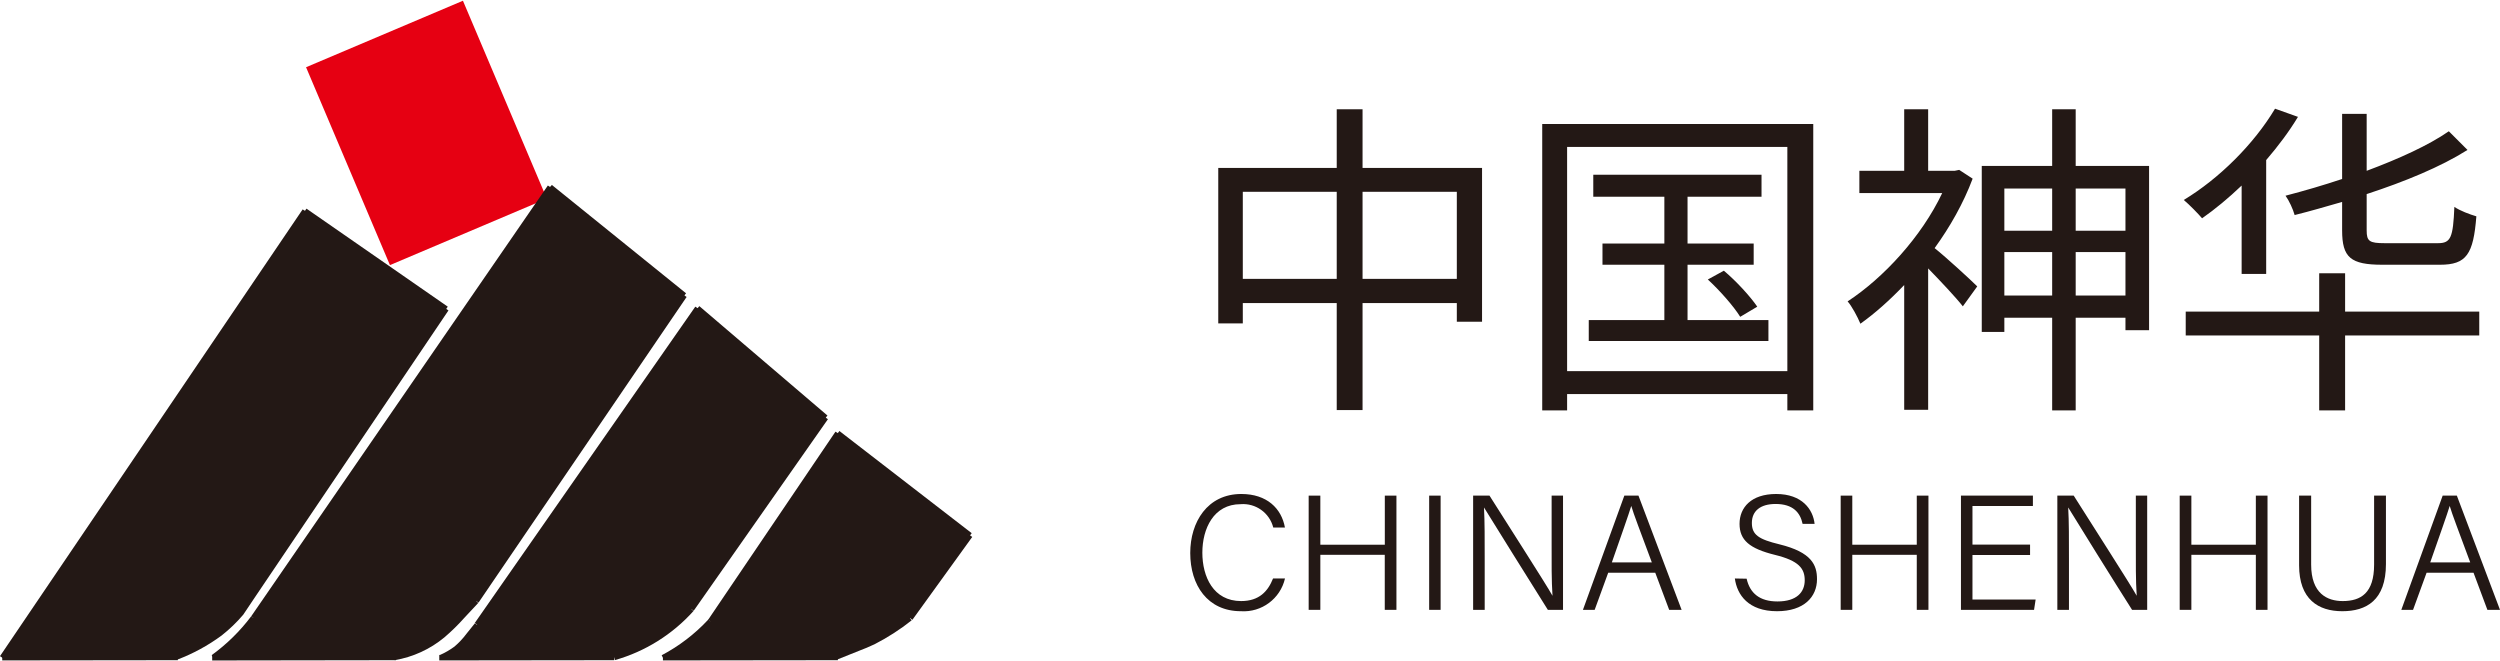
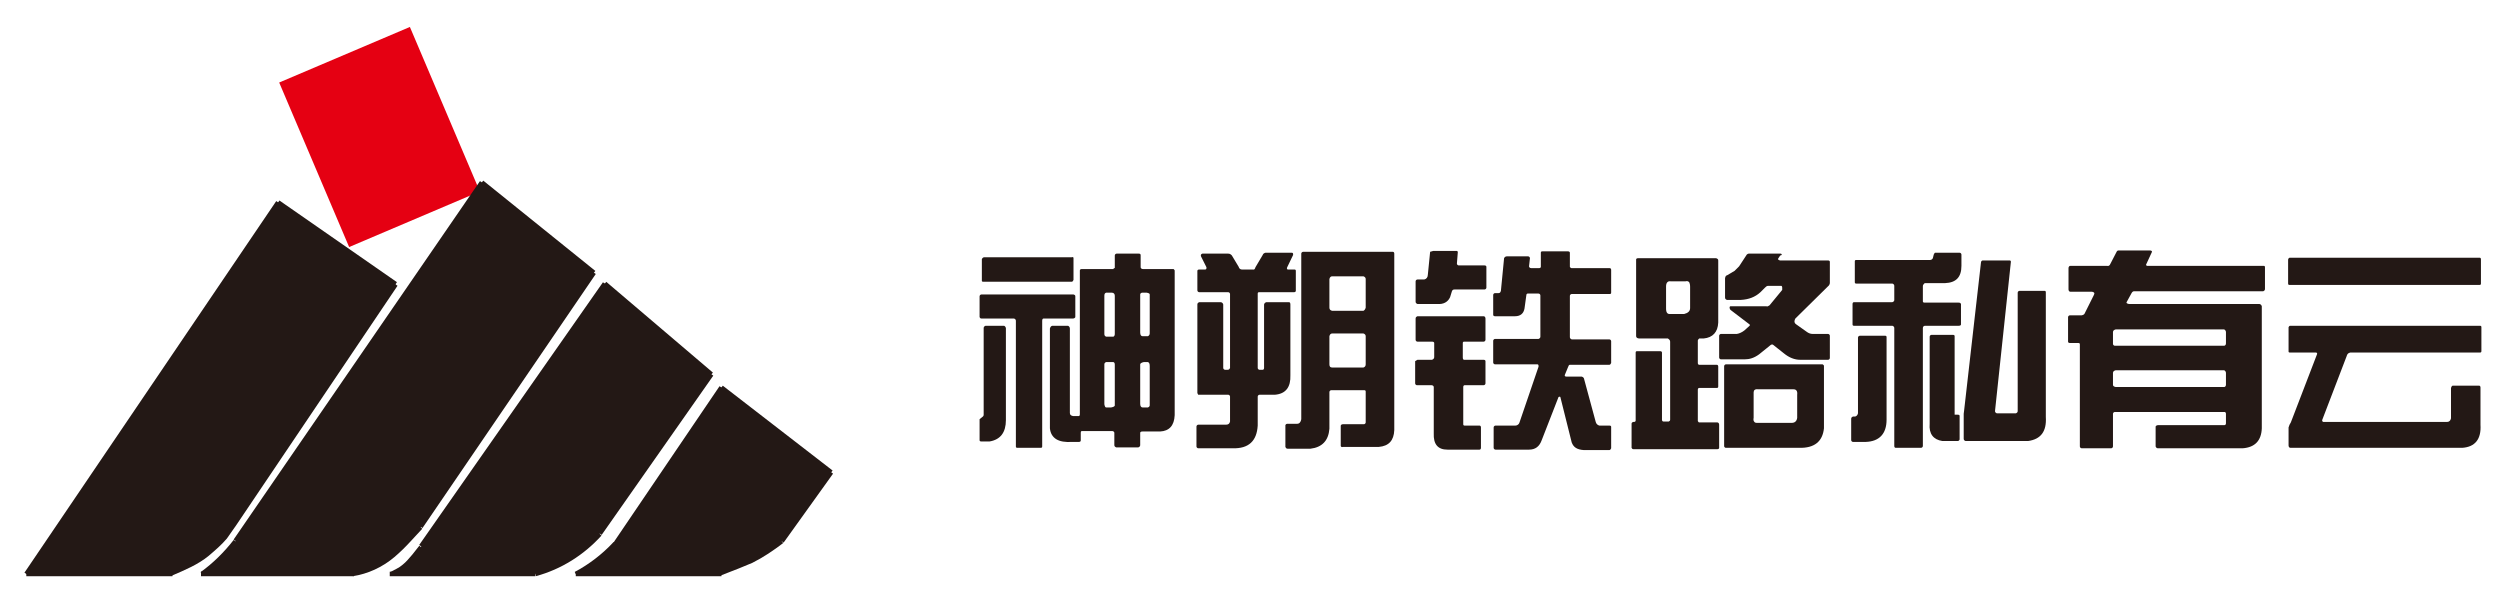
- <svg xmlns="http://www.w3.org/2000/svg" viewBox="0 0 458.31 121.08">
-   <defs>
-     <style>.cls-1{font-size:60px;font-family:Reeji-CloudZongYi-GB-Regular, Reeji-CloudZongYi-GB;}.cls-1,.cls-2{fill:#231815;}.cls-3{fill:#e60012;}.cls-4{fill:none;stroke:#231815;stroke-miterlimit:10;}</style>
-   </defs>
-   <g id="图层_2" data-name="图层 2">
-     <g id="图层_1-2" data-name="图层 1">
-       <text class="cls-1" transform="translate(217.57 70.44)">中国神华</text>
-       <path class="cls-2" d="M235.57,106.05a7.77,7.77,0,0,1-8.08,6c-6.12,0-9.29-4.77-9.29-10.67,0-5.67,3.14-10.82,9.36-10.82,4.7,0,7.37,2.65,8,6.15h-2.14a5.71,5.71,0,0,0-6-4.28c-4.94,0-7,4.5-7,8.89s2,8.87,7.11,8.87c3.33,0,4.92-1.81,5.85-4.14Z" />
-       <path class="cls-2" d="M239.91,90.86h2.14v9h11.82v-9H256V111.8h-2.14V101.71H242.05V111.8h-2.14Z" />
-       <path class="cls-2" d="M264.1,90.86V111.8H262V90.86Z" />
-       <path class="cls-2" d="M270.06,111.8V90.86h3c3.14,5,10.29,16.09,11.55,18.36h0c-.19-2.87-.16-6-.16-9.46v-8.9h2.09V111.8h-2.78c-2.95-4.71-10.3-16.44-11.71-18.77h0c.14,2.59.13,5.86.13,9.65v9.12Z" />
-       <path class="cls-2" d="M294.82,105l-2.48,6.8h-2.15l7.59-20.94h2.59l7.91,20.94H306l-2.55-6.8Zm8-1.9c-2.19-5.9-3.34-8.86-3.77-10.35h0c-.51,1.67-1.8,5.31-3.56,10.35Z" />
-       <path class="cls-2" d="M320.2,106.09c.6,2.66,2.39,4.17,5.65,4.17,3.58,0,5-1.74,5-3.88s-1.05-3.58-5.47-4.66c-4.65-1.15-6.48-2.7-6.48-5.69s2.14-5.47,6.71-5.47c4.78,0,6.77,2.85,7.05,5.48h-2.2c-.43-2.07-1.76-3.65-4.95-3.65-2.8,0-4.35,1.29-4.35,3.48s1.28,3,5.06,3.92c5.93,1.46,6.88,3.8,6.88,6.39,0,3.22-2.36,5.87-7.33,5.87-5.25,0-7.33-3-7.73-6Z" />
-       <path class="cls-2" d="M337.44,90.86h2.13v9h11.82v-9h2.14V111.8h-2.14V101.71H339.57V111.8h-2.13Z" />
-       <path class="cls-2" d="M372.16,101.74H361.6v8.17h11.58l-.29,1.89h-13.4V90.86h13.19v1.9H361.6v7.08h10.56Z" />
-       <path class="cls-2" d="M377.16,111.8V90.86h3c3.14,5,10.29,16.09,11.55,18.36h0c-.19-2.87-.16-6-.16-9.46v-8.9h2.08V111.8h-2.77c-3-4.71-10.3-16.44-11.71-18.77h0c.15,2.59.14,5.86.14,9.65v9.12Z" />
-       <path class="cls-2" d="M399.59,90.86h2.14v9h11.82v-9h2.14V111.8h-2.14V101.71H401.73V111.8h-2.14Z" />
-       <path class="cls-2" d="M423.69,90.86v12.65c0,5.29,2.94,6.68,5.78,6.68,3.33,0,5.76-1.46,5.76-6.68V90.86h2.17V103.4c0,6.66-3.6,8.65-8,8.65s-7.92-2.18-7.92-8.42V90.86Z" />
-       <path class="cls-2" d="M444.85,105l-2.48,6.8h-2.15l7.58-20.94h2.6l7.91,20.94H456l-2.54-6.8Zm8-1.9c-2.18-5.9-3.33-8.86-3.76-10.35h0c-.51,1.67-1.81,5.31-3.57,10.35Z" />
-       <rect class="cls-3" x="62.59" y="4.55" width="31.26" height="39.43" transform="matrix(0.92, -0.39, 0.39, 0.92, -3.25, 32.55)" />
-       <path class="cls-2" d="M81.8,56.63l-35.52,52.7-2.05,3.06a27.22,27.22,0,0,1-3.87,3.72,33.4,33.4,0,0,1-8,4.35v.07l-31.91,0L55.9,38.66Z" />
-       <line class="cls-4" x1="55.9" y1="38.66" x2="0.41" y2="120.57" />
-       <path class="cls-4" d="M32.32,120.46a33.4,33.4,0,0,0,8-4.35,27.22,27.22,0,0,0,3.87-3.72l2.05-3.06L81.8,56.63" />
-       <line class="cls-4" x1="55.9" y1="38.66" x2="81.8" y2="56.63" />
-       <polyline class="cls-4" points="32.6 120.53 32.32 120.53 0.41 120.57" />
-       <path class="cls-2" d="M125.46,54.16l-38.15,56c-.85.91-1.69,1.82-2.54,2.72a36.94,36.94,0,0,1-3.63,3.56,18.82,18.82,0,0,1-8.86,4.06l-33.19,0v-.07a34.42,34.42,0,0,0,7.37-7.24l54.39-79Z" />
-       <line class="cls-4" x1="100.85" y1="34.29" x2="46.46" y2="113.27" />
-       <line class="cls-4" x1="125.46" y1="54.16" x2="87.31" y2="110.19" />
-       <line class="cls-4" x1="100.85" y1="34.29" x2="125.46" y2="54.16" />
-       <polyline class="cls-4" points="38.9 120.58 39.09 120.58 72.28 120.53 72.6 120.53" />
-       <path class="cls-4" d="M39.09,120.51a34.42,34.42,0,0,0,7.37-7.24" />
-       <path class="cls-4" d="M72.28,120.53a18.82,18.82,0,0,0,8.86-4.06,36.94,36.94,0,0,0,3.63-3.56c.85-.9,1.69-1.81,2.54-2.72" />
-       <path class="cls-2" d="M83.62,118.93a14.72,14.72,0,0,0,2.29-2.44l1.55-1.93v-.07l40.43-58,23.49,20.06-24.61,35.12a30.09,30.09,0,0,1-14.16,8.85l-31.69,0v-.06A14.65,14.65,0,0,0,83.62,118.93Z" />
-       <line class="cls-4" x1="127.88" y1="56.5" x2="87.45" y2="114.49" />
-       <line class="cls-4" x1="151.37" y1="76.56" x2="126.76" y2="111.68" />
-       <line class="cls-4" x1="127.88" y1="56.5" x2="151.37" y2="76.56" />
-       <polyline class="cls-4" points="80.53 120.57 80.91 120.57 112.6 120.53" />
-       <path class="cls-4" d="M80.91,120.51a14.65,14.65,0,0,0,2.71-1.58,14.72,14.72,0,0,0,2.29-2.44l1.55-1.93" />
-       <path class="cls-4" d="M112.6,120.53a30.09,30.09,0,0,0,14.16-8.85" />
-       <path class="cls-2" d="M177.83,98.14l-11,15.19a40.49,40.49,0,0,1-6.7,4.32c-.94.45-1.92.84-2.89,1.22l-4,1.6v.06l-31.7,0a32.61,32.61,0,0,0,8.7-6.67l23.35-34.49Z" />
-       <line class="cls-4" x1="153.58" y1="79.41" x2="130.23" y2="113.9" />
-       <line class="cls-4" x1="177.83" y1="98.14" x2="166.86" y2="113.33" />
-       <line class="cls-4" x1="153.58" y1="79.41" x2="177.83" y2="98.14" />
-       <polyline class="cls-4" points="121.53 120.57 153.23 120.53 153.6 120.53" />
-       <path class="cls-4" d="M121.53,120.57a32.61,32.61,0,0,0,8.7-6.67" />
-       <path class="cls-4" d="M153.23,120.47l4-1.6c1-.38,1.95-.77,2.89-1.22a40.49,40.49,0,0,0,6.7-4.32" />
+ <svg xmlns="http://www.w3.org/2000/svg" version="1.1" id="图层_1" x="0px" y="0px" viewBox="0 0 551 133" style="enable-background:new 0 0 551 133;" xml:space="preserve">
+   <style type="text/css">
+ 	.st0{fill:#231815;}
+ 	.st1{fill:#E50012;}
+ 	.st2{fill:none;stroke:#231815;stroke-miterlimit:10;}
+ </style>
+   <g>
+     <path class="st0" d="M236.5,70.2H230h0c-0.2,0-0.3,0.2-0.3,0.5v27.7c0,0.2-0.1,0.3-0.3,0.3h-5.1h-0.1c-0.2,0-0.3-0.1-0.3-0.3V70.7   c0-0.3-0.2-0.4-0.4-0.5h-7.2c-0.2,0-0.3-0.1-0.4-0.3v-4.6c0-0.2,0.2-0.4,0.4-0.4h20.3c0.3,0.1,0.4,0.2,0.4,0.4v4.6   C236.9,70.1,236.7,70.2,236.5,70.2z M221.7,72.3v20.3c0,2.7-1.2,4.3-3.6,4.7h-1.8c-0.3,0-0.4-0.1-0.4-0.3v-4.6l0.6-0.5   c0.2-0.1,0.3-0.3,0.3-0.5V72.3c0-0.3,0.2-0.4,0.4-0.5h4.1C221.5,71.9,221.6,72,221.7,72.3z M216.4,61.9v-4.8   c0.1-0.2,0.3-0.4,0.5-0.4h19.3c0.3-0.1,0.4,0,0.4,0.2v4.8c-0.1,0.2-0.2,0.4-0.4,0.4h-19.5C216.5,62.1,216.4,62,216.4,61.9z    M258.9,59.6v31.9c-0.1,2.3-1.2,3.5-3.2,3.6H252h-0.2c-0.3,0-0.5,0.1-0.5,0.3v2.7c0,0.3-0.2,0.4-0.4,0.5H246   c-0.2-0.1-0.4-0.2-0.4-0.5v-2.7c0-0.2-0.2-0.4-0.5-0.4h-6.7c-0.2,0.1-0.2,0.2-0.2,0.4v1.7c0,0.2-0.2,0.3-0.4,0.3h-1.5   c-1.5,0.1-2.7-0.1-3.5-0.6c-0.8-0.5-1.3-1.3-1.4-2.4V72.4c0.1-0.3,0.2-0.5,0.5-0.6h3.5c0.2,0.1,0.4,0.3,0.4,0.6v18.5V91   c0,0.4,0.2,0.6,0.7,0.7h1.3c0.1,0,0.2-0.2,0.2-0.4V59.6c0-0.2,0.2-0.3,0.4-0.3h7l0.1-0.2h0.2v-2.8c0-0.2,0.2-0.4,0.4-0.4h4.9   c0.3,0,0.4,0.1,0.4,0.4v2.6c0,0.2,0.2,0.4,0.5,0.4h6.7C258.7,59.3,258.8,59.4,258.9,59.6z M245.7,65.2c0-0.4-0.2-0.7-0.7-0.7h-1.2   c-0.3,0.1-0.4,0.3-0.4,0.7v8.3v0.1c0,0.3,0.1,0.5,0.4,0.6h1.6c0.2-0.1,0.3-0.3,0.3-0.6v-8.2V65.2z M245.7,80.4   c0-0.4-0.1-0.5-0.3-0.6h-1.6c-0.3,0.1-0.4,0.3-0.4,0.5v8.8c0.1,0.5,0.2,0.7,0.4,0.7h1.1c0.5-0.1,0.7-0.2,0.8-0.4V80.4z M253.4,64.9   c0-0.2-0.2-0.3-0.7-0.4h-0.9c-0.3,0-0.5,0.2-0.5,0.4v8.4c0,0.5,0.2,0.8,0.5,0.8h1.2c0.2-0.1,0.4-0.3,0.4-0.6V64.9z M253.4,80.7   c0-0.5-0.1-0.8-0.4-0.9h-0.9c-0.5,0.1-0.8,0.3-0.8,0.5v8.7c0,0.5,0.2,0.8,0.5,0.8h1.2c0.3-0.1,0.4-0.3,0.4-0.5V80.7z" />
+     <path class="st0" d="M265.9,58.9l-1.2-2.4c-0.1-0.3,0-0.5,0.3-0.6h5.7c0.4,0,0.6,0.2,0.8,0.4l1.5,2.5c0.1,0.4,0.4,0.6,0.7,0.6h2.5   c0.2,0.1,0.4-0.1,0.5-0.5l1.6-2.7c0.1-0.3,0.3-0.4,0.6-0.5h5.8c0.2,0,0.3,0.1,0.3,0.3l0,0.2l-1.3,2.7c-0.1,0.2-0.1,0.4,0.1,0.5h1.5   c0.2,0,0.3,0.1,0.3,0.3v4.4c0,0.2-0.2,0.3-0.4,0.3h-7.7c-0.2,0-0.3,0.1-0.3,0.3v16.4c0,0.2,0.2,0.4,0.4,0.4h0.7   c0.2,0,0.3-0.2,0.3-0.4v-14c0.1-0.3,0.2-0.4,0.5-0.5h5c0.2,0,0.3,0.2,0.3,0.5v15.6c0.1,2.6-1,4.1-3.4,4.3h-3.4   c-0.2,0-0.4,0.2-0.4,0.4v6.4c-0.2,3.4-2,5.1-5.5,5h-7.6c-0.2,0-0.4-0.2-0.4-0.4V94c0-0.2,0.2-0.4,0.4-0.4h6.1   c0.5,0,0.8-0.2,0.9-0.7v-5.5c0-0.2-0.2-0.4-0.4-0.4h-6.4c-0.2,0.1-0.3-0.1-0.4-0.4V67.1c0-0.3,0.2-0.4,0.4-0.5h4.8   c0.3,0.1,0.4,0.2,0.5,0.5v14c0,0.2,0.2,0.4,0.4,0.4h0.6c0.3,0,0.4-0.2,0.5-0.4V64.8c0-0.2-0.2-0.4-0.4-0.4h-6.4   c-0.2,0-0.4-0.2-0.4-0.4v-4.3c0-0.2,0.2-0.3,0.4-0.3h1.3c0.2,0,0.3-0.1,0.3-0.3V58.9z M288.8,98.9h-5c-0.3,0-0.4-0.2-0.5-0.4v-4.8   c0.1-0.2,0.2-0.3,0.5-0.3h2.1c0.5,0,0.8-0.4,0.9-1V55.9c0-0.2,0.2-0.4,0.4-0.4h19.8c0.2,0,0.3,0.2,0.3,0.4v38.9   c-0.1,2.3-1.2,3.5-3.4,3.7H296c-0.3,0.1-0.4,0-0.5-0.2v-4.5c0.1-0.2,0.2-0.3,0.5-0.3h4.6c0.2,0,0.4-0.2,0.4-0.4v-6.8   c0-0.2-0.1-0.3-0.3-0.3h-7.3c-0.2,0-0.4,0.2-0.4,0.4v8.1C292.8,97.1,291.4,98.6,288.8,98.9z M301,67.8v-6.3c0-0.3-0.2-0.5-0.5-0.6   h-6.9c-0.3,0-0.5,0.2-0.6,0.6v6.3c0,0.4,0.2,0.6,0.6,0.7h6.9C300.7,68.4,300.9,68.2,301,67.8z M293.6,81h6.9   c0.3-0.1,0.5-0.3,0.5-0.7v-6.2c0-0.3-0.2-0.5-0.5-0.6h-6.9c-0.3,0-0.5,0.2-0.6,0.6v6.2C293,80.8,293.2,81,293.6,81z" />
+     <path class="st0" d="M315.9,55.3h5.2c0.2,0.1,0.2,0.2,0.2,0.3l-0.2,2.5c0,0.2,0.2,0.4,0.4,0.4h5.7c0.2,0,0.4,0.1,0.4,0.3v4.6   c0,0.2-0.2,0.4-0.4,0.4h-6.6c-0.3,0-0.5,0.1-0.6,0.4l-0.4,1.3c-0.5,1.1-1.5,1.6-2.8,1.5h-4.4c-0.2-0.1-0.4-0.2-0.4-0.5v-4.5   c0-0.2,0.2-0.4,0.4-0.4h1.5c0.5-0.1,0.8-0.5,0.8-1.1l0.5-5C315.2,55.5,315.5,55.4,315.9,55.3z M312.4,79.3h3.2   c0.3-0.1,0.5-0.3,0.5-0.6v-3.1c0-0.2-0.2-0.3-0.5-0.3h-3.2c-0.2,0-0.4-0.2-0.4-0.4v-4.7c0-0.3,0.2-0.4,0.4-0.5H327   c0.2,0,0.4,0.2,0.4,0.5v4.7c0,0.2-0.2,0.4-0.4,0.4h-4.4c-0.2,0.1-0.2,0.2-0.2,0.3v3.2c0,0.3,0.1,0.4,0.2,0.5h4.4   c0.2,0,0.4,0.1,0.4,0.3v4.9c0,0.2-0.2,0.4-0.4,0.4h-4.2c-0.2,0-0.3,0.2-0.3,0.4v8.2c0,0.2,0.1,0.3,0.3,0.3h3.3   c0.2,0,0.3,0.2,0.3,0.4v4.5c0,0.2-0.1,0.4-0.3,0.4H319c-2.1,0-3.1-1.2-3-3.6V85.3c0-0.2-0.2-0.4-0.5-0.4h-3.2   c-0.2,0-0.4-0.2-0.4-0.4v-4.9C312.1,79.5,312.2,79.4,312.4,79.3z M346.4,97.5l-2.5-10c-0.1-0.1-0.2-0.1-0.4,0l-3.7,9.5   c-0.5,1.4-1.4,2.1-2.8,2.1h-7.4c-0.2,0-0.4-0.2-0.4-0.4v-4.5c0-0.2,0.2-0.4,0.4-0.4h4.4c0.4,0,0.8-0.3,0.9-0.7l4.2-12.3   c0-0.3,0-0.4-0.2-0.5h-9.4c-0.2,0-0.4-0.2-0.4-0.4v-4.8c0-0.2,0.2-0.4,0.4-0.4h9.6c0.2-0.1,0.4-0.2,0.4-0.5v-9.1   c0-0.2-0.2-0.4-0.4-0.4h-2.4c-0.2,0-0.3,0.2-0.3,0.4l-0.4,2.9c-0.2,1.1-0.9,1.7-2.1,1.7h-4.4c-0.2,0-0.4-0.1-0.4-0.3V65   c0-0.2,0.2-0.4,0.4-0.4h0.8c0.3,0,0.4-0.2,0.5-0.5l0.7-7.2c0.1-0.2,0.3-0.4,0.6-0.4h4.7c0.2,0,0.4,0.2,0.4,0.4l-0.2,1.8   c0,0.2,0.2,0.4,0.5,0.4h1.7c0.2,0,0.4-0.1,0.4-0.3v-3.1c0-0.2,0.1-0.3,0.3-0.3h5.7c0.2,0,0.4,0.1,0.4,0.3v3.1   c0.1,0.2,0.2,0.3,0.4,0.3h8.4c0.2,0,0.3,0.2,0.3,0.4v5c0,0.2-0.1,0.3-0.3,0.3h-8.4c-0.2,0-0.4,0.2-0.4,0.4v9.1   c0,0.3,0.2,0.4,0.4,0.5h8.3c0.2,0,0.4,0.2,0.4,0.4V80c-0.1,0.2-0.2,0.4-0.4,0.4h-8.7c-0.2,0-0.3,0.2-0.4,0.5l-0.7,1.7   c-0.1,0.2,0,0.4,0.3,0.4h3.4c0.3,0.1,0.4,0.2,0.5,0.4l2.6,9.6c0.1,0.4,0.4,0.7,0.8,0.8h2.2c0.3,0,0.4,0.1,0.4,0.3v4.7   c-0.1,0.2-0.2,0.4-0.4,0.4h-5.6C347.6,99.1,346.8,98.6,346.4,97.5z" />
+     <path class="st0" d="M375.5,74.6h-1c-0.2,0.2-0.3,0.3-0.3,0.5V80c0,0.2,0.1,0.4,0.3,0.4h3.9c0.2,0,0.3,0.2,0.3,0.4v4.4   c0,0.2-0.1,0.3-0.3,0.3h-3.9c-0.2,0-0.3,0.2-0.3,0.4v6.9c0.1,0.2,0.2,0.3,0.3,0.3h4c0.2,0,0.4,0.2,0.4,0.5v5.1   c0,0.2-0.2,0.3-0.4,0.3H360c-0.2,0-0.3-0.1-0.4-0.3v-5.3c0-0.2,0.1-0.3,0.3-0.4h0.2c0.2,0,0.4-0.1,0.4-0.3V77.7   c0-0.2,0.1-0.3,0.3-0.3h5.1c0.2,0,0.4,0.1,0.4,0.3v14.8c0,0.2,0.1,0.4,0.3,0.4h1.2c0.2-0.1,0.3-0.2,0.3-0.4V75.3   c0-0.3-0.2-0.5-0.5-0.7h-6.3c-0.4,0-0.7-0.2-0.7-0.5V57.2c0-0.2,0.2-0.3,0.5-0.3h17.1c0.3,0.1,0.5,0.2,0.5,0.5v13.7   C378.6,73.2,377.5,74.4,375.5,74.6z M368.2,69.2h3c0.8-0.2,1.3-0.6,1.3-1.3v-4.7c0-0.5-0.1-0.8-0.2-1c-0.2-0.2-0.4-0.3-0.8-0.2   h-3.3c-0.6-0.1-1,0.3-1,1.1V68C367.2,68.9,367.5,69.3,368.2,69.2z M392.3,56.4l-0.4,0.6c-0.1,0.2,0.1,0.3,0.4,0.4h10.6   c0.2,0,0.4,0.1,0.4,0.3v4.6c0,0.1,0,0.3-0.2,0.6l-7.4,7.3c-0.1,0.2-0.2,0.4-0.2,0.6c0,0.3,0.1,0.5,0.4,0.7l2.4,1.7   c0.3,0.2,0.7,0.4,1.2,0.4h3.4c0.2,0,0.4,0.2,0.4,0.4v4.9c0,0.2-0.2,0.4-0.4,0.4h-6.1c-1.3,0-2.5-0.5-3.6-1.4l-2.4-1.9   c-0.1-0.1-0.3-0.1-0.5,0l-2.6,2.1c-1.1,0.8-2.1,1.1-3.2,1.1h-5.2c-0.2,0-0.4-0.2-0.4-0.4V74c0-0.2,0.2-0.4,0.4-0.4h3.5   c0.6-0.1,1.2-0.4,1.7-0.8l1.1-1c0.1-0.1,0.1-0.2,0-0.3l-4.2-3.2c-0.1-0.1-0.2-0.3-0.2-0.5c0-0.2,0.1-0.3,0.2-0.3h7.9   c0.2,0.1,0.4,0,0.7-0.2l2.8-3.4v-0.5c0-0.2-0.1-0.4-0.2-0.4h-2.9c-0.3,0-0.5,0.2-0.7,0.4l-1,1c-1.2,1.1-2.6,1.6-4.3,1.7h-3.1   c-0.2-0.1-0.4-0.2-0.4-0.5v-4.3c0.1-0.4,0.2-0.6,0.4-0.6l1.7-1c0,0,0.1-0.1,0.3-0.3c0.2-0.2,0.4-0.4,0.7-0.7l1.7-2.6   c0.1-0.1,0.3-0.2,0.4-0.2h7c0.2,0,0.3,0.1,0.3,0.3C392.3,56.3,392.3,56.4,392.3,56.4z M402,80.7v13.7c-0.3,2.9-2.1,4.4-5.5,4.3   h-16.1c-0.2,0-0.3-0.1-0.4-0.3V80.7c0-0.2,0.2-0.4,0.4-0.4h21.3C401.9,80.4,402,80.5,402,80.7z M387.5,93.2h7.4   c0.7,0,1.1-0.4,1.2-1.1V87c0.1-0.8-0.2-1.2-0.8-1.2h-7.8c-0.7-0.1-1,0.2-1,0.7l0,0.3v5.3c-0.1,0.4,0,0.7,0.1,0.8   c0.1,0.2,0.3,0.3,0.6,0.3L387.5,93.2z" />
+     <path class="st0" d="M411.2,97.4h-2.8c-0.2,0-0.4-0.2-0.4-0.4v-4.7c0-0.3,0.2-0.4,0.4-0.5h0.5c0.3-0.1,0.5-0.3,0.6-0.7V74.4   c0-0.2,0.2-0.4,0.4-0.4h5.6c0.2,0,0.3,0.1,0.3,0.3v18.2C415.8,95.6,414.2,97.3,411.2,97.4z M423.8,63.1v3.3c0,0.2,0.1,0.3,0.4,0.3   h7.5c0.3,0,0.4,0.1,0.5,0.3v4.5c0,0.2-0.2,0.3-0.5,0.3h-7.4c-0.3,0-0.5,0.2-0.5,0.5v26c0,0.2-0.2,0.4-0.4,0.4h-5.6   c-0.2,0-0.3-0.2-0.3-0.4v-26c0-0.3-0.2-0.4-0.4-0.5h-8.5c-0.2,0-0.3-0.1-0.3-0.3V67c0-0.2,0.1-0.4,0.3-0.4h8.4   c0.3,0,0.4-0.2,0.5-0.4v-3.2c0-0.3-0.2-0.4-0.4-0.5h-8c-0.2,0-0.3-0.1-0.3-0.3v-4.6c0-0.2,0.1-0.3,0.3-0.3h16.3   c0.3,0,0.5-0.2,0.6-0.4l0.2-0.8c0.1-0.2,0.2-0.4,0.3-0.4h5.4c0.2,0,0.4,0.2,0.4,0.4v2.5c0,2.5-1.2,3.7-3.6,3.8h-4.5   C423.9,62.7,423.8,62.8,423.8,63.1z M431.9,91.7v5.1c0,0.2-0.2,0.4-0.4,0.4h-3.4c-2-0.3-3-1.6-2.8-3.8V74.2c0-0.2,0.2-0.4,0.4-0.4   h4.7c0.3,0,0.4,0.1,0.4,0.3v17.3h0.7C431.8,91.4,431.9,91.5,431.9,91.7z M447,97.2h-13.8c-0.3-0.1-0.4-0.3-0.4-0.5v-5.5l0.1-0.8   l3.7-32.5c0-0.3,0.2-0.5,0.4-0.5h5.9c0.2,0,0.3,0.1,0.3,0.3l-3.5,32.9c0,0.3,0.2,0.4,0.4,0.5h4.2c0.2-0.1,0.4-0.2,0.4-0.5V64.5   c0-0.2,0.2-0.4,0.4-0.4h5.5c0.2,0,0.3,0.1,0.3,0.3v27.5C451.1,95.1,449.8,96.8,447,97.2z" />
+     <path class="st0" d="M499.2,58.9v4.8c0,0.3-0.2,0.4-0.4,0.5h-28.5c-0.2,0-0.4,0.2-0.5,0.4l-1.1,2c-0.1,0.2,0.1,0.3,0.5,0.4H498   c0.3,0.1,0.4,0.2,0.5,0.5v26.9c-0.1,2.7-1.5,4.2-4.2,4.4h-18.7c-0.3,0-0.4-0.2-0.5-0.4v-4.4c0.1-0.2,0.3-0.3,0.6-0.3h14.5   c0.1,0,0.2,0,0.3-0.1s0.1-0.2,0.1-0.4v-2c0-0.2-0.1-0.3-0.2-0.4h-24.3c-0.2,0-0.4,0.2-0.4,0.4v7.2c0,0.2-0.2,0.4-0.4,0.4h-6.5   c-0.2,0-0.4-0.2-0.4-0.4V75.9c0-0.2-0.1-0.3-0.3-0.3h-1.9c-0.2,0-0.4-0.1-0.4-0.3v-5.4c0-0.2,0.2-0.4,0.4-0.4h2.6   c0.4-0.1,0.6-0.2,0.7-0.5l2-4c0.2-0.4,0.1-0.6-0.4-0.7h-4.8c-0.2,0-0.4-0.2-0.4-0.5V59c0.1-0.3,0.2-0.4,0.4-0.4h8.1   c0.3,0.1,0.6-0.1,0.7-0.4l1.4-2.7c0.1-0.2,0.2-0.3,0.5-0.3h6.8c0.3,0,0.5,0.1,0.5,0.3l-1.2,2.6c-0.1,0.1-0.1,0.2-0.1,0.3   c0,0.1,0.1,0.1,0.2,0.2h25.8C499.1,58.6,499.2,58.7,499.2,58.9z M490.2,72.6h-23.9c-0.4,0.1-0.6,0.3-0.6,0.6v2.6   c0,0.2,0.2,0.4,0.4,0.4h24.1c0.2,0,0.4-0.2,0.4-0.5v-2.5C490.6,72.9,490.4,72.7,490.2,72.6z M465.7,82.2v2.6c0,0.3,0.2,0.4,0.6,0.5   h23.9c0.2,0,0.4-0.2,0.4-0.5v-2.6c0-0.3-0.2-0.5-0.4-0.6h-23.9C465.9,81.7,465.7,81.9,465.7,82.2z" />
+     <path class="st0" d="M504.3,62.5v-5.3c0.1-0.3,0.2-0.4,0.4-0.4h41.8c0.2,0,0.3,0.1,0.3,0.4v5.3c0,0.2-0.1,0.3-0.3,0.3h-41.9   C504.4,62.8,504.3,62.7,504.3,62.5z M517.2,78.5l-5.4,14.1c0,0.2,0.1,0.4,0.3,0.4h27.2c0.5,0,0.8-0.3,0.9-0.8v-6.7   c0.1-0.3,0.2-0.5,0.4-0.5h5.8c0.2,0,0.3,0.2,0.3,0.4v8.2c0.2,3.2-1.2,4.9-4,5.1h-37.9c-0.2,0-0.4-0.2-0.4-0.5v-4   c0.1-0.4,0.3-0.8,0.5-1.1l5.8-15.1c0-0.1,0-0.2-0.2-0.3h-5.9c-0.2-0.1-0.2-0.1-0.2-0.2v-5.4c0.1-0.2,0.2-0.3,0.4-0.3h41.8   c0.2,0,0.3,0.1,0.3,0.3v5.3c0,0.2-0.1,0.3-0.3,0.3h-28.6C517.5,77.8,517.3,78.1,517.2,78.5z" />
+   </g>
+   <rect x="68" y="10.5" transform="matrix(0.9203 -0.3913 0.3913 0.9203 -5.1563 35.1344)" class="st1" width="31.3" height="39.4" />
+   <g id="XMLID_8_">
+     <g>
+       <path class="st0" d="M87.2,62.6l-35.5,52.7l-2.1,3c-1.2,1.4-2.4,2.6-3.9,3.7c-2.4,1.9-5.2,3.1-8,4.3v0.1l-31.9,0.1l55.5-81.9    L87.2,62.6z" />
+     </g>
+     <g>
+       <line class="st2" x1="61.3" y1="44.6" x2="5.8" y2="126.5" />
+       <path class="st2" d="M37.7,126.4c2.8-1.2,5.7-2.4,8-4.3c1.4-1.2,2.7-2.3,3.9-3.7l2.1-3l35.5-52.7" />
+       <line class="st2" x1="61.3" y1="44.6" x2="87.2" y2="62.6" />
+       <polyline class="st2" points="38,126.5 37.7,126.5 5.8,126.5   " />
    </g>
  </g>
+   <g id="XMLID_7_">
+     <g>
+       <path class="st0" d="M130.9,60.1l-38.1,56c-0.8,0.9-1.7,1.8-2.5,2.7c-1.2,1.2-2.3,2.5-3.6,3.5c-2.6,2.1-5.7,3.5-8.9,4.1l-33.2,0.1    v-0.1c2.8-2,5.3-4.5,7.4-7.2l54.4-79L130.9,60.1z" />
+     </g>
+     <g>
+       <line class="st2" x1="106.2" y1="40.2" x2="51.9" y2="119.2" />
+       <line class="st2" x1="130.9" y1="60.1" x2="92.7" y2="116.1" />
+       <line class="st2" x1="106.2" y1="40.2" x2="130.9" y2="60.1" />
+       <polyline class="st2" points="44.3,126.5 44.5,126.5 77.7,126.5 78,126.5   " />
+       <path class="st2" d="M44.5,126.5c2.8-2,5.3-4.5,7.4-7.2" />
+       <path class="st2" d="M77.7,126.5c3.2-0.5,6.3-1.9,8.9-4.1c1.3-1.1,2.5-2.3,3.6-3.5c0.8-0.9,1.7-1.8,2.5-2.7" />
+     </g>
+   </g>
+   <g id="XMLID_6_">
+     <g>
+       <path class="st0" d="M89,124.9c0.9-0.7,1.6-1.6,2.3-2.4c0.5-0.6,1-1.3,1.5-1.9l0-0.1l40.4-58l23.5,20.1l-24.6,35.1    c-3.7,4.2-8.7,7.3-14.2,8.8l-31.7,0.1v-0.1C87.3,126,88.2,125.5,89,124.9z" />
+     </g>
+     <g>
+       <line class="st2" x1="133.3" y1="62.5" x2="92.8" y2="120.4" />
+       <line class="st2" x1="156.8" y1="82.5" x2="132.2" y2="117.6" />
+       <line class="st2" x1="133.3" y1="62.5" x2="156.8" y2="82.5" />
+       <polyline class="st2" points="85.9,126.5 86.3,126.5 118,126.5   " />
+       <path class="st2" d="M86.3,126.5c0.9-0.5,1.9-0.9,2.7-1.6c0.9-0.7,1.6-1.6,2.3-2.4c0.5-0.6,1-1.3,1.5-1.9" />
+       <path class="st2" d="M118,126.5c5.5-1.5,10.4-4.6,14.2-8.8" />
+     </g>
+   </g>
+   <g id="XMLID_5_">
+     <g>
+       <path class="st0" d="M183.2,104.1l-11,15.2c-2.1,1.6-4.3,3.2-6.7,4.3c-0.9,0.4-1.9,0.8-2.9,1.2c-1.4,0.5-2.7,1.1-4.1,1.6v0    l-31.7,0.1c3.2-1.7,6.2-4,8.7-6.7L159,85.4L183.2,104.1z" />
+     </g>
+     <g>
+       <line class="st2" x1="159" y1="85.4" x2="135.6" y2="119.9" />
+       <line class="st2" x1="183.2" y1="104.1" x2="172.3" y2="119.3" />
+       <line class="st2" x1="159" y1="85.4" x2="183.2" y2="104.1" />
+       <polyline class="st2" points="126.9,126.5 158.6,126.5 159,126.5   " />
+       <path class="st2" d="M126.9,126.5c3.2-1.7,6.2-4,8.7-6.7" />
+       <path class="st2" d="M158.6,126.4c1.4-0.5,2.7-1.1,4.1-1.6c1-0.4,1.9-0.8,2.9-1.2c2.4-1.2,4.6-2.7,6.7-4.3" />
+     </g>
+   </g>
+   <g>
+ </g>
+   <g>
+ </g>
+   <g>
+ </g>
+   <g>
+ </g>
+   <g>
+ </g>
+   <g>
+ </g>
+   <g>
+ </g>
+   <g>
+ </g>
+   <g>
+ </g>
+   <g>
+ </g>
+   <g>
+ </g>
+   <g>
+ </g>
+   <g>
+ </g>
+   <g>
+ </g>
+   <g>
+ </g>
</svg>
